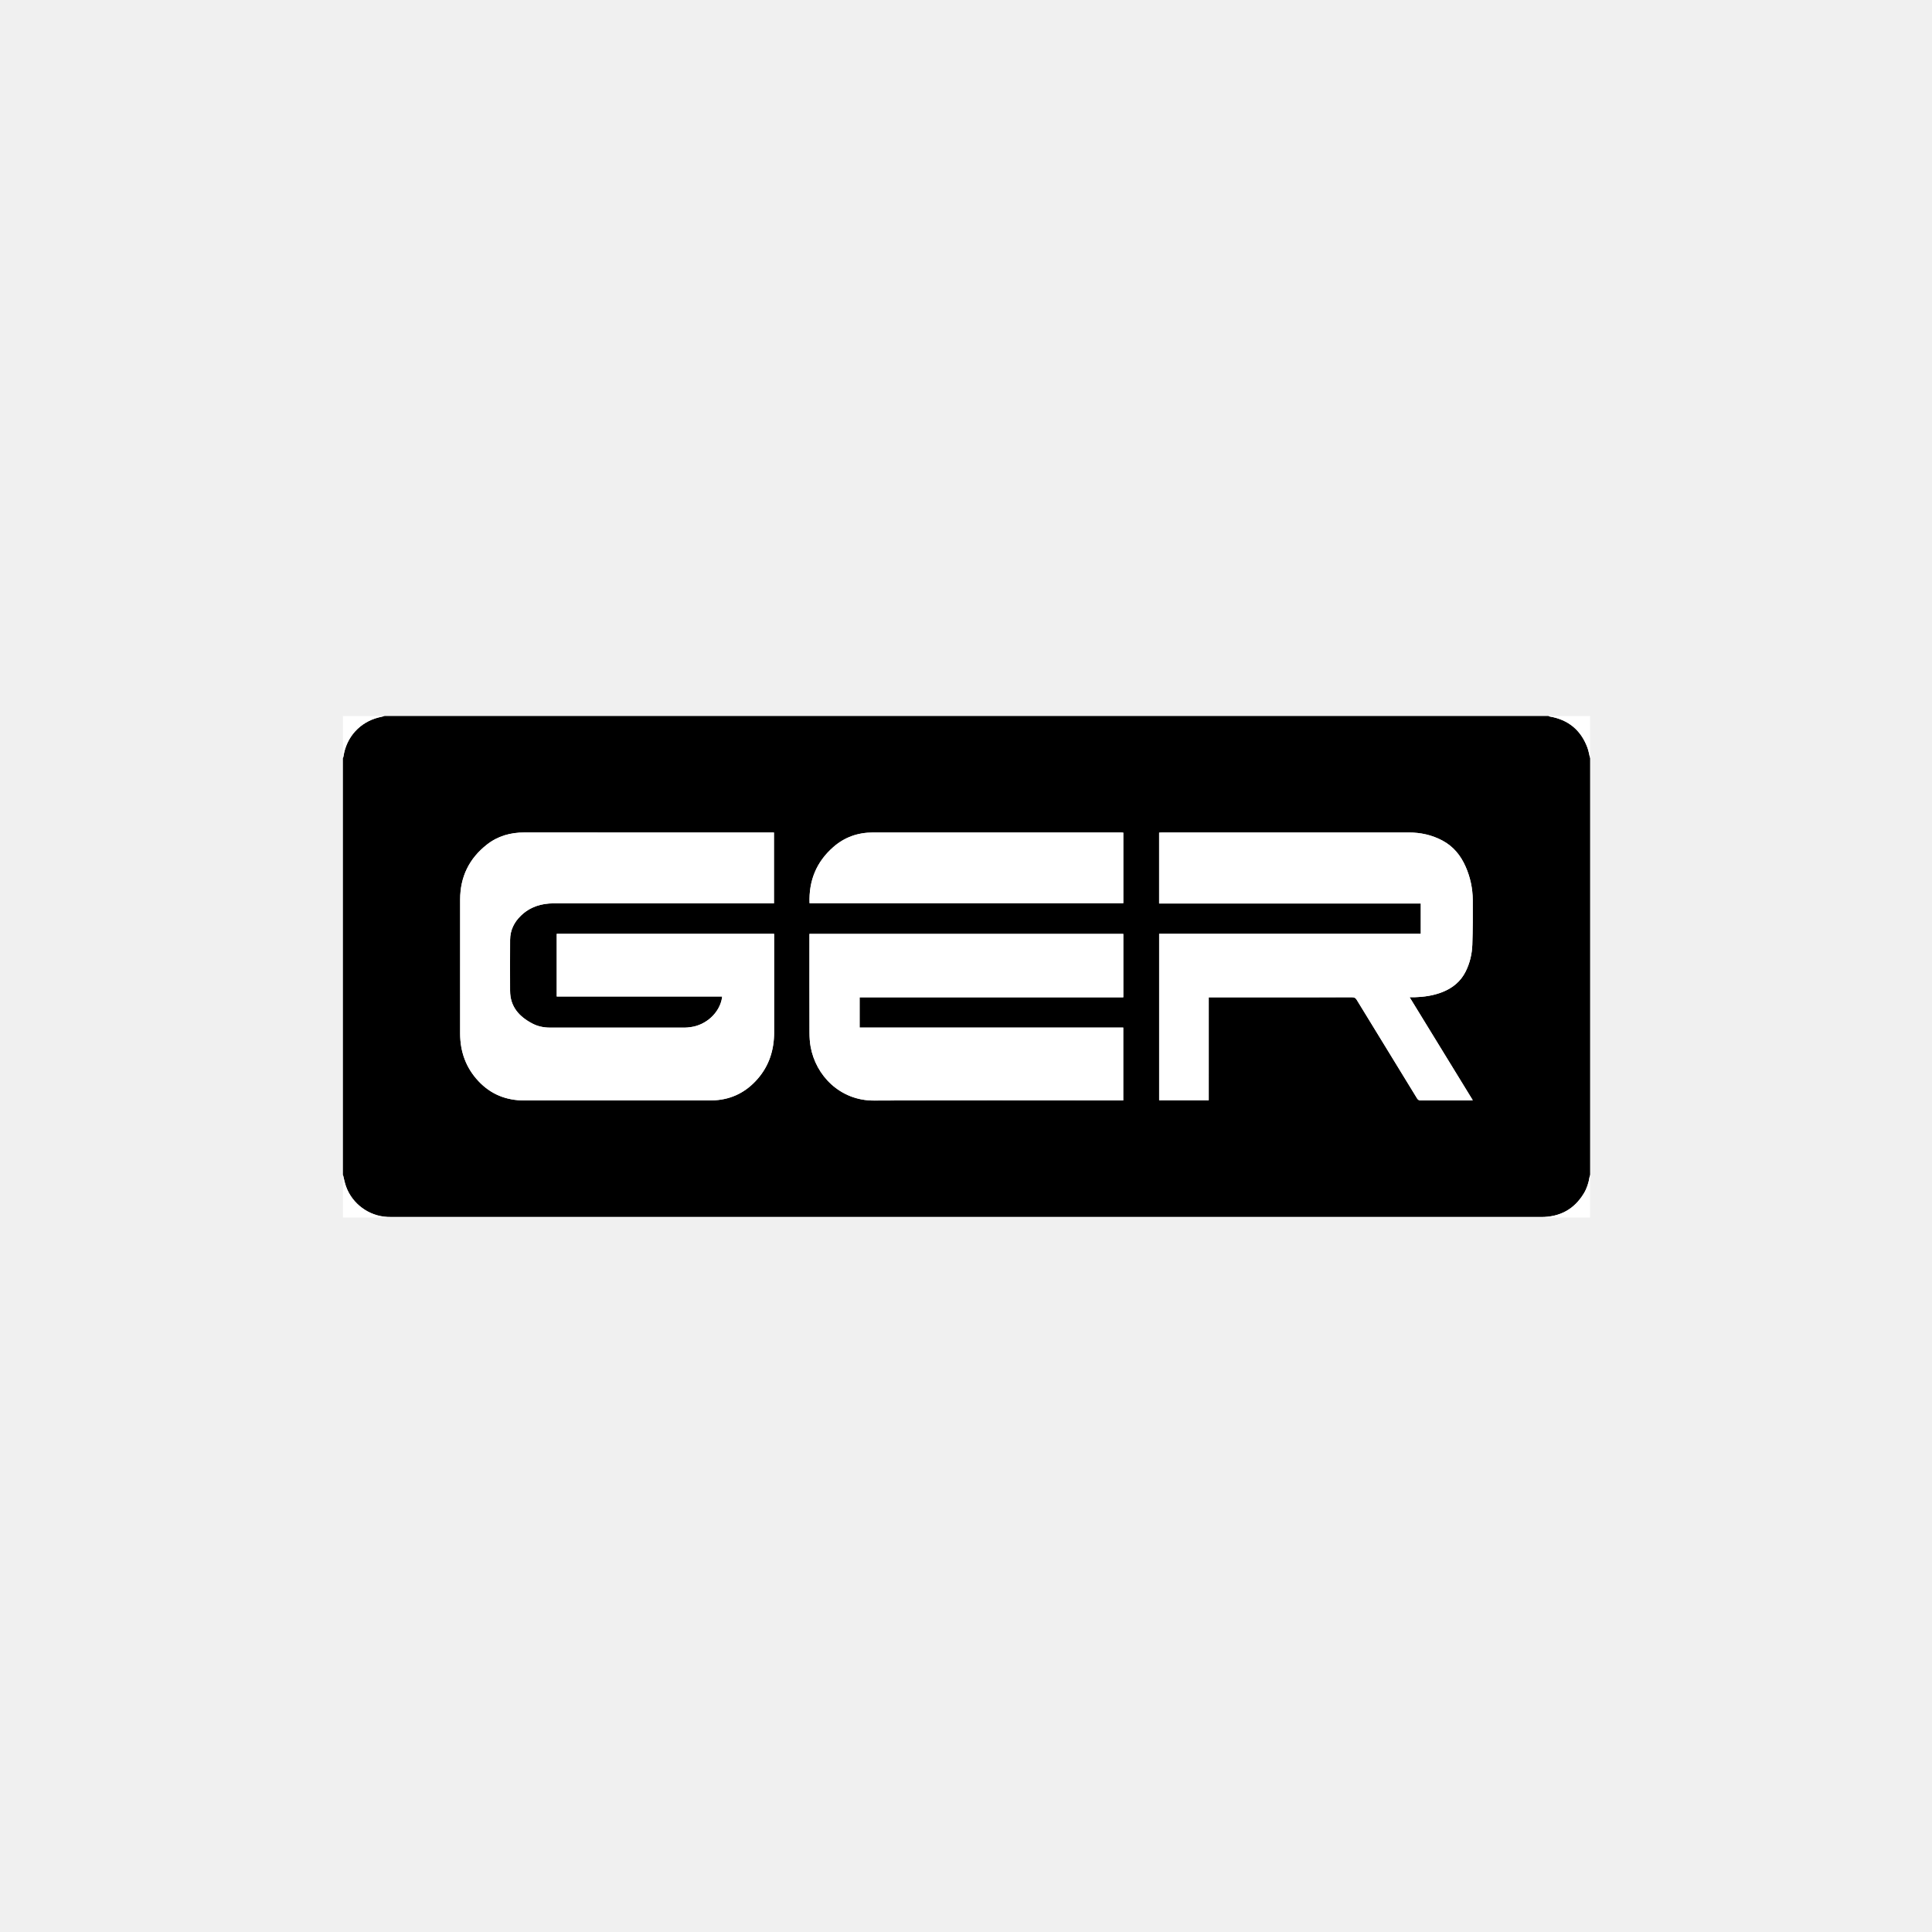
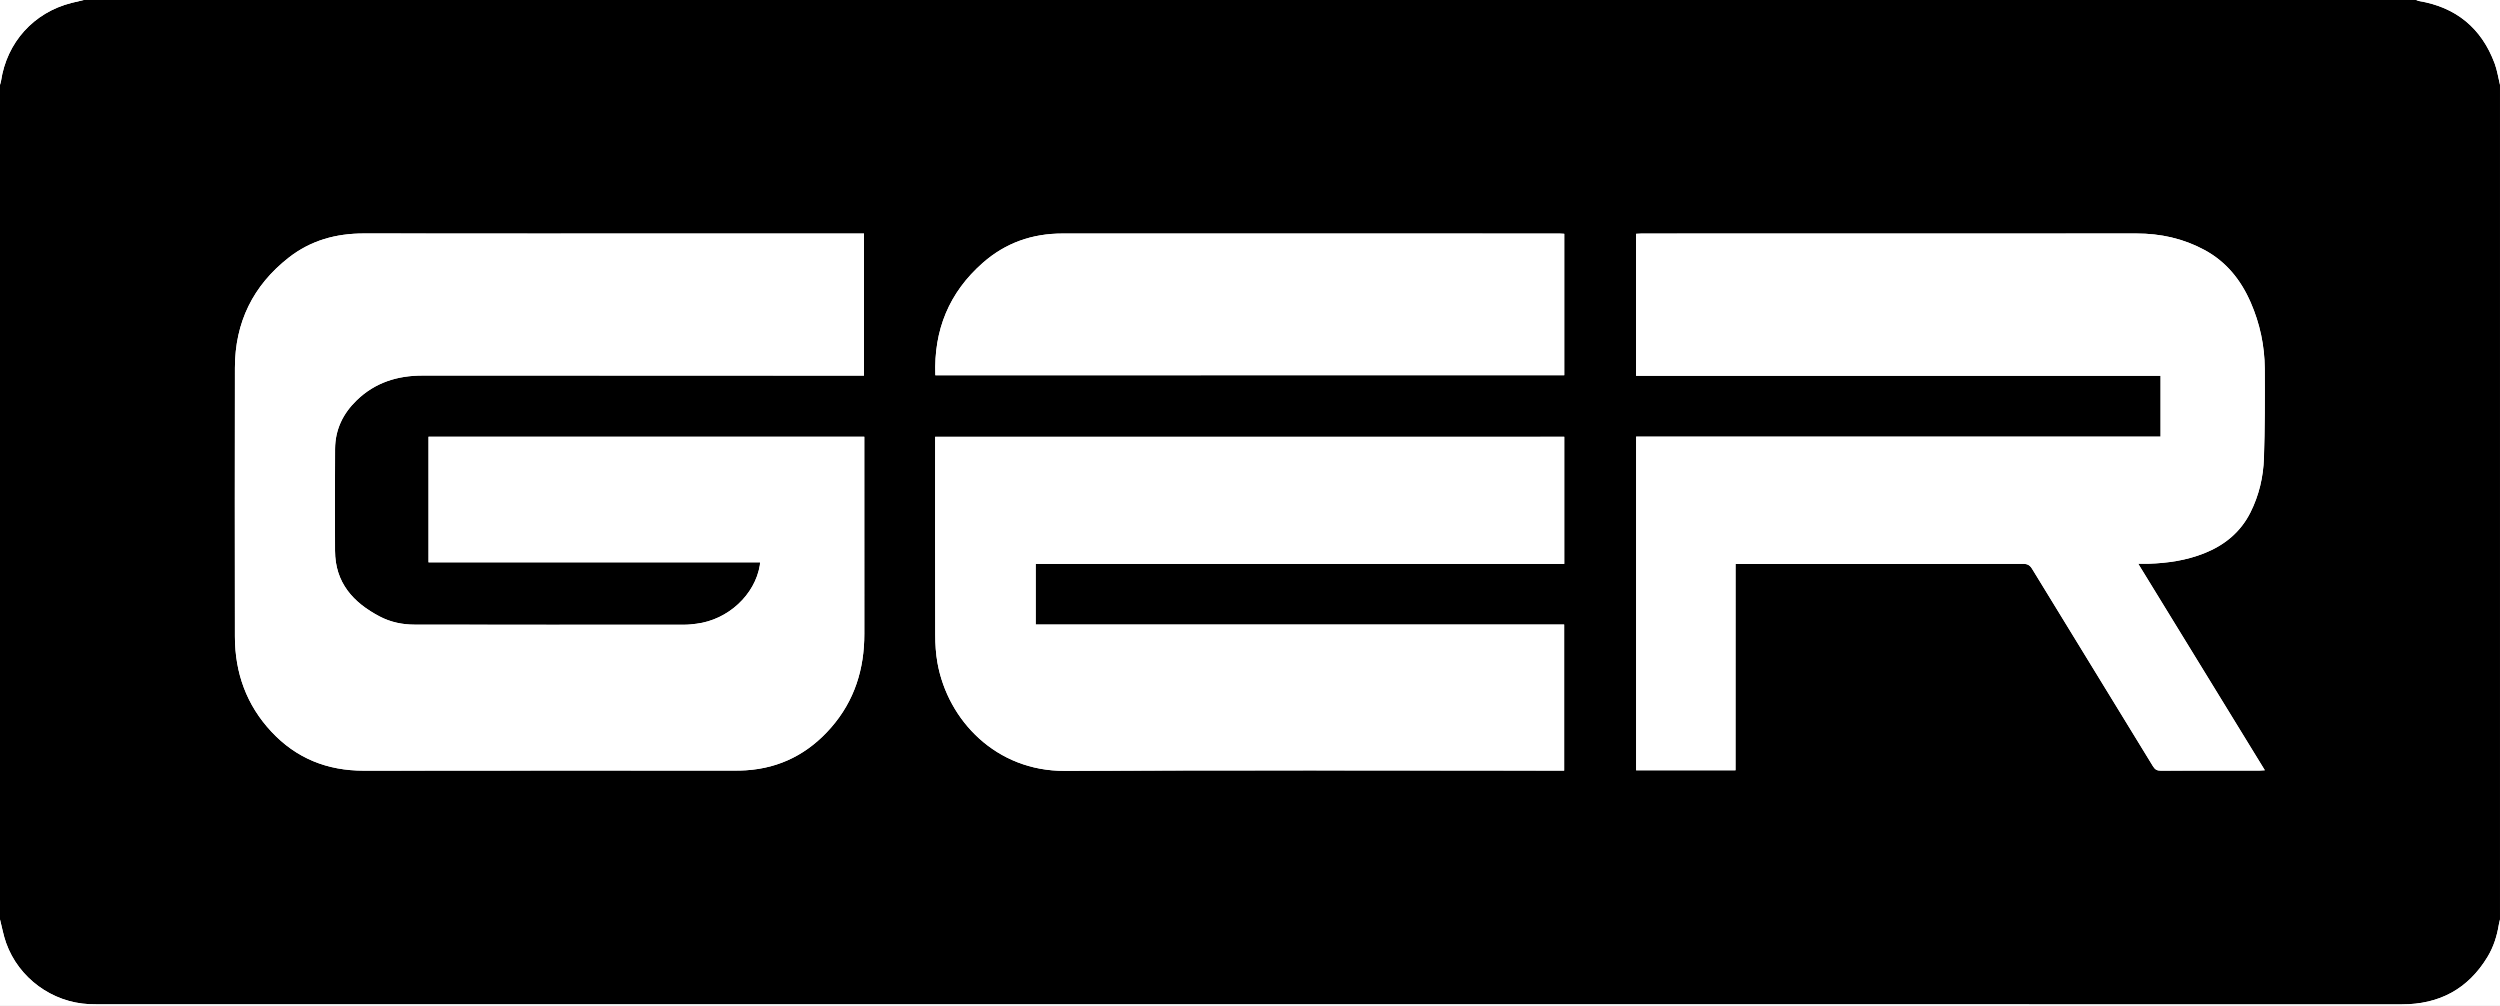
- <svg xmlns="http://www.w3.org/2000/svg" version="1.1" id="Layer_1" x="0px" y="0px" width="300px" height="300px" viewBox="0 0 300 300" enable-background="new 0 0 300 300" xml:space="preserve">
+ <svg xmlns="http://www.w3.org/2000/svg" version="1.1" id="Layer_1" x="0px" y="0px" width="193.656px" height="77.876px" viewBox="53.253 111.18 193.656 77.876" enable-background="new 53.253 111.18 193.656 77.876" xml:space="preserve">
  <g>
-     <path fill-rule="evenodd" clip-rule="evenodd" d="M246.908,117.75c0,21.553,0,43.105,0,64.658   c-0.029,0.128-0.066,0.255-0.087,0.384c-0.144,0.891-0.413,1.741-0.881,2.514c-1.505,2.486-3.734,3.674-6.627,3.674   c-59.488-0.001-118.977-0.001-178.465-0.002c-0.227,0-0.454-0.002-0.681-0.013c-2.884-0.13-5.472-2.023-6.442-4.748   c-0.208-0.584-0.317-1.204-0.472-1.809c0-21.553,0-43.105,0-64.658c0.027-0.101,0.063-0.201,0.079-0.303   c0.452-2.992,2.529-5.294,5.451-6.04c0.319-0.081,0.64-0.151,0.96-0.227c60.225,0,120.45,0,180.674,0   c0.072,0.026,0.143,0.065,0.217,0.078c2.88,0.489,4.841,2.101,5.859,4.833C246.692,116.622,246.773,117.196,246.908,117.75z    M86.447,145.009c0,3.251,0,6.463,0,9.73c8.57,0,17.12,0,25.681,0c-0.007,0.107-0.005,0.16-0.014,0.212   c-0.375,2.307-2.469,4.243-4.916,4.546c-0.304,0.038-0.611,0.075-0.917,0.075c-6.97,0.004-13.939,0.007-20.909-0.005   c-0.941-0.001-1.86-0.189-2.704-0.631c-2.061-1.078-3.458-2.619-3.463-5.096c-0.005-2.631-0.013-5.261,0.003-7.891   c0.009-1.492,0.61-2.734,1.68-3.767c1.429-1.378,3.159-1.912,5.107-1.911c11.216,0.006,22.432,0.003,33.647,0.003   c0.171,0,0.342,0,0.537,0c0-3.677,0-7.316,0-11.003c-0.175,0-0.331,0-0.487,0c-3.952,0-7.904,0-11.856,0   c-8.799,0-17.598,0.007-26.397-0.005c-2.153-0.003-4.117,0.535-5.824,1.872c-2.764,2.165-4.159,5.016-4.165,8.525   c-0.012,6.943-0.009,13.886-0.001,20.829c0.003,2.81,0.896,5.298,2.826,7.366c1.927,2.065,4.327,3.023,7.15,3.02   c9.6-0.015,19.2-0.006,28.8-0.007c0.267,0,0.534-0.004,0.8-0.021c2.671-0.168,4.86-1.307,6.609-3.313   c1.813-2.08,2.575-4.532,2.571-7.262c-0.007-4.939-0.002-9.88-0.002-14.82c0-0.143,0-0.287,0-0.446   C108.93,145.009,97.705,145.009,86.447,145.009z M187.693,154.867c0.212,0,0.369,0,0.526,0c7.25,0,14.501,0.003,21.752-0.008   c0.336-0.001,0.52,0.102,0.694,0.389c3.116,5.101,6.245,10.192,9.363,15.292c0.149,0.245,0.304,0.341,0.597,0.339   c2.55-0.013,5.101-0.007,7.651-0.008c0.122,0,0.245-0.014,0.416-0.024c-3.275-5.343-6.519-10.632-9.81-15.998   c0.349,0,0.587,0.007,0.825-0.001c1.463-0.049,2.896-0.258,4.265-0.799c1.583-0.626,2.831-1.633,3.606-3.179   c0.663-1.323,0.995-2.742,1.043-4.202c0.075-2.307,0.079-4.618,0.065-6.927c-0.011-1.778-0.376-3.496-1.09-5.133   c-0.759-1.739-1.89-3.153-3.581-4.065c-1.643-0.886-3.404-1.275-5.27-1.274c-12.779,0.007-25.559,0.004-38.337,0.004   c-0.141,0-0.281,0.013-0.422,0.02c0,3.681,0,7.317,0,11c13.564,0,27.097,0,40.63,0c0,1.586,0,3.128,0,4.711   c-13.56,0-27.092,0-40.626,0c0,8.643,0,17.246,0,25.847c2.581,0,5.126,0,7.7,0C187.693,165.533,187.693,160.236,187.693,154.867z    M125.691,145.015c0,0.145,0,0.263,0,0.38c0,4.993-0.007,9.987,0.008,14.981c0.002,0.718,0.046,1.446,0.173,2.151   c0.802,4.475,4.559,8.392,9.854,8.365c12.737-0.063,25.476-0.021,38.214-0.021c0.156,0,0.313,0,0.477,0c0-3.785,0-7.527,0-11.312   c-13.674,0-27.312,0-40.935,0c0-1.584,0-3.125,0-4.698c13.661,0,27.29,0,40.943,0c0-3.299,0-6.563,0-9.848   C158.188,145.015,141.971,145.015,125.691,145.015z M125.707,140.247c16.256,0,32.482,0,48.717,0c0-3.666,0-7.304,0-10.956   c-0.132-0.007-0.237-0.018-0.343-0.018c-12.844,0-25.687,0.002-38.531-0.002c-2.337-0.001-4.402,0.72-6.163,2.267   C126.773,133.834,125.579,136.74,125.707,140.247z" />
-     <path fill-rule="evenodd" clip-rule="evenodd" fill="#FFFFFF" d="M53.254,182.408c0.154,0.604,0.263,1.225,0.472,1.809   c0.971,2.725,3.559,4.618,6.442,4.748c0.227,0.011,0.454,0.013,0.681,0.013c59.488,0.001,118.977,0.001,178.465,0.002   c2.893,0,5.122-1.188,6.627-3.674c0.468-0.772,0.737-1.623,0.881-2.514c0.021-0.129,0.058-0.256,0.087-0.384   c0,2.217,0,4.433,0,6.649c-64.552,0-129.103,0-193.654,0C53.254,186.841,53.254,184.625,53.254,182.408z" />
-     <path fill-rule="evenodd" clip-rule="evenodd" fill="#FFFFFF" d="M59.744,111.18c-0.32,0.076-0.642,0.146-0.96,0.227   c-2.922,0.745-4.999,3.048-5.451,6.04c-0.016,0.103-0.052,0.202-0.079,0.303c0-2.183,0-4.366,0-6.57   C55.417,111.18,57.581,111.18,59.744,111.18z" />
-     <path fill-rule="evenodd" clip-rule="evenodd" fill="#FFFFFF" d="M246.908,117.75c-0.135-0.554-0.216-1.128-0.414-1.659   c-1.019-2.733-2.979-4.345-5.859-4.833c-0.074-0.013-0.145-0.051-0.217-0.078c2.164,0,4.327,0,6.49,0   C246.908,113.37,246.908,115.56,246.908,117.75z" />
-     <path fill-rule="evenodd" clip-rule="evenodd" fill="#FFFFFF" d="M86.447,145.009c11.258,0,22.482,0,33.757,0   c0,0.159,0,0.303,0,0.446c0,4.94-0.005,9.881,0.002,14.82c0.004,2.729-0.757,5.182-2.571,7.262   c-1.749,2.006-3.938,3.145-6.609,3.313c-0.266,0.018-0.534,0.021-0.8,0.021c-9.6,0.001-19.2-0.008-28.8,0.007   c-2.824,0.004-5.223-0.954-7.15-3.02c-1.93-2.068-2.822-4.557-2.826-7.366c-0.008-6.942-0.011-13.886,0.001-20.829   c0.006-3.509,1.401-6.36,4.165-8.525c1.707-1.336,3.671-1.875,5.824-1.872c8.799,0.012,17.598,0.005,26.397,0.005   c3.952,0,7.904,0,11.856,0c0.156,0,0.312,0,0.487,0c0,3.687,0,7.326,0,11.003c-0.195,0-0.366,0-0.537,0   c-11.215,0-22.431,0.003-33.647-0.003c-1.949-0.001-3.679,0.533-5.107,1.911c-1.07,1.032-1.671,2.275-1.68,3.767   c-0.016,2.63-0.008,5.26-0.003,7.891c0.005,2.477,1.403,4.018,3.463,5.096c0.843,0.441,1.762,0.63,2.704,0.631   c6.97,0.012,13.939,0.009,20.909,0.005c0.306,0,0.612-0.037,0.917-0.075c2.447-0.303,4.541-2.239,4.916-4.546   c0.009-0.052,0.007-0.104,0.014-0.212c-8.561,0-17.11,0-25.681,0C86.447,151.473,86.447,148.261,86.447,145.009z" />
-     <path fill-rule="evenodd" clip-rule="evenodd" fill="#FFFFFF" d="M187.693,154.867c0,5.369,0,10.666,0,15.983   c-2.574,0-5.119,0-7.7,0c0-8.602,0-17.204,0-25.847c13.534,0,27.066,0,40.626,0c0-1.583,0-3.125,0-4.711   c-13.533,0-27.065,0-40.63,0c0-3.682,0-7.319,0-11c0.141-0.007,0.281-0.02,0.422-0.02c12.778,0,25.558,0.003,38.337-0.004   c1.865-0.001,3.627,0.389,5.27,1.274c1.691,0.912,2.822,2.326,3.581,4.065c0.714,1.637,1.079,3.354,1.09,5.133   c0.014,2.309,0.01,4.62-0.065,6.927c-0.048,1.46-0.38,2.879-1.043,4.202c-0.775,1.546-2.023,2.553-3.606,3.179   c-1.368,0.541-2.802,0.75-4.265,0.799c-0.238,0.008-0.477,0.001-0.825,0.001c3.291,5.366,6.534,10.655,9.81,15.998   c-0.171,0.011-0.294,0.024-0.416,0.024c-2.551,0.001-5.102-0.005-7.651,0.008c-0.293,0.002-0.447-0.094-0.597-0.339   c-3.118-5.1-6.247-10.191-9.363-15.292c-0.175-0.287-0.358-0.39-0.694-0.389c-7.251,0.011-14.502,0.008-21.752,0.008   C188.063,154.867,187.905,154.867,187.693,154.867z" />
-     <path fill-rule="evenodd" clip-rule="evenodd" fill="#FFFFFF" d="M125.691,145.015c16.28,0,32.497,0,48.733,0   c0,3.285,0,6.549,0,9.848c-13.653,0-27.282,0-40.943,0c0,1.573,0,3.114,0,4.698c13.623,0,27.261,0,40.935,0   c0,3.784,0,7.526,0,11.312c-0.164,0-0.32,0-0.477,0c-12.738,0-25.477-0.043-38.214,0.021c-5.295,0.026-9.051-3.891-9.854-8.365   c-0.126-0.705-0.171-1.434-0.173-2.151c-0.015-4.994-0.008-9.988-0.008-14.981C125.691,145.277,125.691,145.16,125.691,145.015z" />
-     <path fill-rule="evenodd" clip-rule="evenodd" fill="#FFFFFF" d="M125.707,140.247c-0.128-3.507,1.066-6.413,3.681-8.71   c1.76-1.546,3.825-2.268,6.163-2.267c12.844,0.004,25.687,0.002,38.531,0.002c0.105,0,0.211,0.011,0.343,0.018   c0,3.652,0,7.29,0,10.956C158.188,140.247,141.963,140.247,125.707,140.247z" />
+     <path d="M246.908,117.75c0,21.553,0,43.105,0,64.658c-0.029,0.128-0.066,0.255-0.088,0.384c-0.144,0.892-0.412,1.741-0.881,2.515   c-1.504,2.485-3.733,3.674-6.627,3.674c-59.487-0.002-118.977-0.002-178.464-0.002c-0.227,0-0.454-0.002-0.681-0.014   c-2.884-0.13-5.472-2.023-6.442-4.748c-0.208-0.584-0.317-1.203-0.472-1.809c0-21.553,0-43.105,0-64.658   c0.027-0.101,0.063-0.201,0.079-0.303c0.452-2.992,2.529-5.294,5.451-6.04c0.319-0.081,0.64-0.151,0.96-0.227   c60.225,0,120.45,0,180.674,0c0.071,0.026,0.144,0.065,0.217,0.078c2.88,0.489,4.841,2.101,5.859,4.833   C246.691,116.622,246.773,117.196,246.908,117.75z M86.447,145.009c0,3.251,0,6.464,0,9.73c8.57,0,17.12,0,25.681,0   c-0.007,0.106-0.005,0.159-0.014,0.212c-0.375,2.307-2.469,4.242-4.916,4.546c-0.304,0.038-0.611,0.075-0.917,0.075   c-6.97,0.004-13.939,0.007-20.909-0.006c-0.941,0-1.86-0.188-2.704-0.631c-2.061-1.078-3.458-2.619-3.463-5.096   c-0.005-2.631-0.013-5.261,0.003-7.891c0.009-1.492,0.61-2.734,1.68-3.767c1.429-1.378,3.159-1.912,5.107-1.911   c11.216,0.006,22.432,0.003,33.647,0.003c0.171,0,0.342,0,0.537,0c0-3.677,0-7.316,0-11.003c-0.175,0-0.331,0-0.487,0   c-3.952,0-7.904,0-11.856,0c-8.799,0-17.598,0.007-26.397-0.005c-2.153-0.003-4.117,0.535-5.824,1.872   c-2.764,2.165-4.159,5.016-4.165,8.525c-0.012,6.943-0.009,13.886-0.001,20.829c0.003,2.81,0.896,5.298,2.826,7.365   c1.927,2.065,4.327,3.023,7.15,3.021c9.6-0.015,19.2-0.006,28.8-0.007c0.267,0,0.534-0.004,0.8-0.021   c2.671-0.168,4.86-1.307,6.609-3.313c1.813-2.08,2.575-4.532,2.571-7.262c-0.007-4.939-0.002-9.88-0.002-14.82   c0-0.143,0-0.287,0-0.446C108.93,145.009,97.705,145.009,86.447,145.009z M187.693,154.867c0.211,0,0.369,0,0.525,0   c7.25,0,14.502,0.003,21.752-0.008c0.336-0.002,0.521,0.102,0.694,0.389c3.116,5.102,6.245,10.191,9.362,15.292   c0.149,0.245,0.305,0.341,0.598,0.339c2.55-0.013,5.102-0.007,7.65-0.008c0.123,0,0.246-0.014,0.416-0.023   c-3.274-5.344-6.519-10.633-9.81-15.998c0.349,0,0.587,0.006,0.825-0.002c1.463-0.049,2.896-0.258,4.266-0.799   c1.582-0.626,2.83-1.633,3.605-3.179c0.663-1.323,0.995-2.742,1.043-4.202c0.074-2.307,0.079-4.618,0.064-6.927   c-0.011-1.778-0.375-3.496-1.09-5.133c-0.759-1.739-1.89-3.153-3.58-4.065c-1.644-0.886-3.404-1.275-5.271-1.274   c-12.779,0.007-25.56,0.004-38.337,0.004c-0.141,0-0.281,0.013-0.422,0.02c0,3.681,0,7.317,0,11c13.563,0,27.097,0,40.63,0   c0,1.586,0,3.128,0,4.711c-13.56,0-27.093,0-40.626,0c0,8.643,0,17.246,0,25.848c2.58,0,5.126,0,7.699,0   C187.693,165.533,187.693,160.236,187.693,154.867z M125.691,145.015c0,0.145,0,0.263,0,0.38c0,4.993-0.007,9.987,0.008,14.981   c0.002,0.718,0.046,1.446,0.173,2.151c0.802,4.475,4.559,8.392,9.854,8.365c12.737-0.063,25.476-0.021,38.213-0.021   c0.156,0,0.313,0,0.478,0c0-3.785,0-7.527,0-11.313c-13.674,0-27.312,0-40.935,0c0-1.584,0-3.125,0-4.697   c13.661,0,27.29,0,40.943,0c0-3.299,0-6.563,0-9.848C158.188,145.015,141.971,145.015,125.691,145.015z M125.707,140.247   c16.256,0,32.482,0,48.717,0c0-3.666,0-7.304,0-10.956c-0.132-0.007-0.236-0.018-0.343-0.018c-12.845,0-25.687,0.002-38.531-0.002   c-2.337-0.001-4.402,0.72-6.163,2.267C126.773,133.834,125.579,136.74,125.707,140.247z" />
+     <path fill="#FFFFFF" d="M53.254,182.408c0.154,0.604,0.263,1.225,0.472,1.809c0.971,2.725,3.559,4.618,6.442,4.748   c0.227,0.012,0.454,0.014,0.681,0.014c59.488,0,118.977,0,178.465,0.002c2.893,0,5.121-1.188,6.627-3.674   c0.468-0.772,0.736-1.623,0.881-2.515c0.021-0.129,0.058-0.256,0.087-0.384c0,2.217,0,4.433,0,6.648c-64.552,0-129.103,0-193.654,0   C53.254,186.841,53.254,184.625,53.254,182.408z" />
+     <path fill="#FFFFFF" d="M59.744,111.18c-0.32,0.076-0.642,0.146-0.96,0.227c-2.922,0.745-4.999,3.048-5.451,6.04   c-0.016,0.103-0.052,0.202-0.079,0.303c0-2.183,0-4.366,0-6.57C55.417,111.18,57.581,111.18,59.744,111.18z" />
+     <path fill="#FFFFFF" d="M246.908,117.75c-0.135-0.554-0.217-1.128-0.414-1.659c-1.02-2.733-2.979-4.345-5.859-4.833   c-0.074-0.013-0.145-0.051-0.217-0.078c2.164,0,4.327,0,6.49,0C246.908,113.37,246.908,115.56,246.908,117.75z" />
+     <path fill="#FFFFFF" d="M86.447,145.009c11.258,0,22.482,0,33.757,0c0,0.159,0,0.303,0,0.446c0,4.94-0.005,9.881,0.002,14.82   c0.004,2.729-0.757,5.182-2.571,7.262c-1.749,2.006-3.938,3.145-6.609,3.313c-0.266,0.019-0.534,0.021-0.8,0.021   c-9.6,0.001-19.2-0.008-28.8,0.007c-2.824,0.004-5.223-0.954-7.15-3.021c-1.93-2.067-2.822-4.557-2.826-7.365   c-0.008-6.942-0.011-13.886,0.001-20.829c0.006-3.509,1.401-6.36,4.165-8.525c1.707-1.336,3.671-1.875,5.824-1.872   c8.799,0.012,17.598,0.005,26.397,0.005c3.952,0,7.904,0,11.856,0c0.156,0,0.312,0,0.487,0c0,3.687,0,7.326,0,11.003   c-0.195,0-0.366,0-0.537,0c-11.215,0-22.431,0.003-33.647-0.003c-1.949-0.001-3.679,0.533-5.107,1.911   c-1.07,1.032-1.671,2.275-1.68,3.767c-0.016,2.63-0.008,5.26-0.003,7.891c0.005,2.477,1.403,4.018,3.463,5.096   c0.843,0.441,1.762,0.631,2.704,0.631c6.97,0.013,13.939,0.01,20.909,0.006c0.306,0,0.612-0.037,0.917-0.075   c2.447-0.304,4.541-2.239,4.916-4.546c0.009-0.053,0.007-0.104,0.014-0.212c-8.561,0-17.11,0-25.681,0   C86.447,151.473,86.447,148.261,86.447,145.009z" />
+     <path fill="#FFFFFF" d="M187.693,154.867c0,5.369,0,10.666,0,15.982c-2.574,0-5.119,0-7.7,0c0-8.602,0-17.203,0-25.847   c13.534,0,27.065,0,40.626,0c0-1.583,0-3.125,0-4.711c-13.533,0-27.064,0-40.631,0c0-3.682,0-7.319,0-11   c0.142-0.007,0.281-0.02,0.423-0.02c12.778,0,25.558,0.003,38.337-0.004c1.865-0.001,3.627,0.389,5.27,1.274   c1.691,0.912,2.822,2.326,3.582,4.065c0.713,1.637,1.078,3.354,1.09,5.133c0.014,2.309,0.01,4.62-0.065,6.927   c-0.048,1.46-0.38,2.879-1.043,4.202c-0.774,1.546-2.022,2.553-3.606,3.179c-1.367,0.541-2.802,0.75-4.265,0.8   c-0.237,0.008-0.478,0-0.825,0c3.291,5.366,6.534,10.655,9.811,15.998c-0.172,0.012-0.295,0.024-0.416,0.024   c-2.551,0.001-5.103-0.005-7.651,0.008c-0.293,0.002-0.446-0.094-0.597-0.339c-3.118-5.1-6.247-10.191-9.363-15.292   c-0.175-0.287-0.357-0.39-0.693-0.39c-7.252,0.012-14.502,0.009-21.752,0.009C188.063,154.867,187.904,154.867,187.693,154.867z" />
+     <path fill="#FFFFFF" d="M125.691,145.015c16.28,0,32.497,0,48.733,0c0,3.285,0,6.549,0,9.848c-13.652,0-27.282,0-40.943,0   c0,1.572,0,3.113,0,4.697c13.623,0,27.261,0,40.935,0c0,3.785,0,7.526,0,11.313c-0.164,0-0.32,0-0.477,0   c-12.738,0-25.478-0.043-38.214,0.021c-5.295,0.025-9.051-3.892-9.854-8.365c-0.126-0.705-0.171-1.435-0.173-2.151   c-0.015-4.994-0.008-9.988-0.008-14.981C125.691,145.277,125.691,145.16,125.691,145.015z" />
+     <path fill="#FFFFFF" d="M125.707,140.247c-0.128-3.507,1.066-6.413,3.681-8.71c1.76-1.546,3.825-2.268,6.163-2.267   c12.844,0.004,25.688,0.002,38.531,0.002c0.105,0,0.211,0.011,0.343,0.018c0,3.652,0,7.29,0,10.956   C158.188,140.247,141.963,140.247,125.707,140.247z" />
  </g>
</svg>
